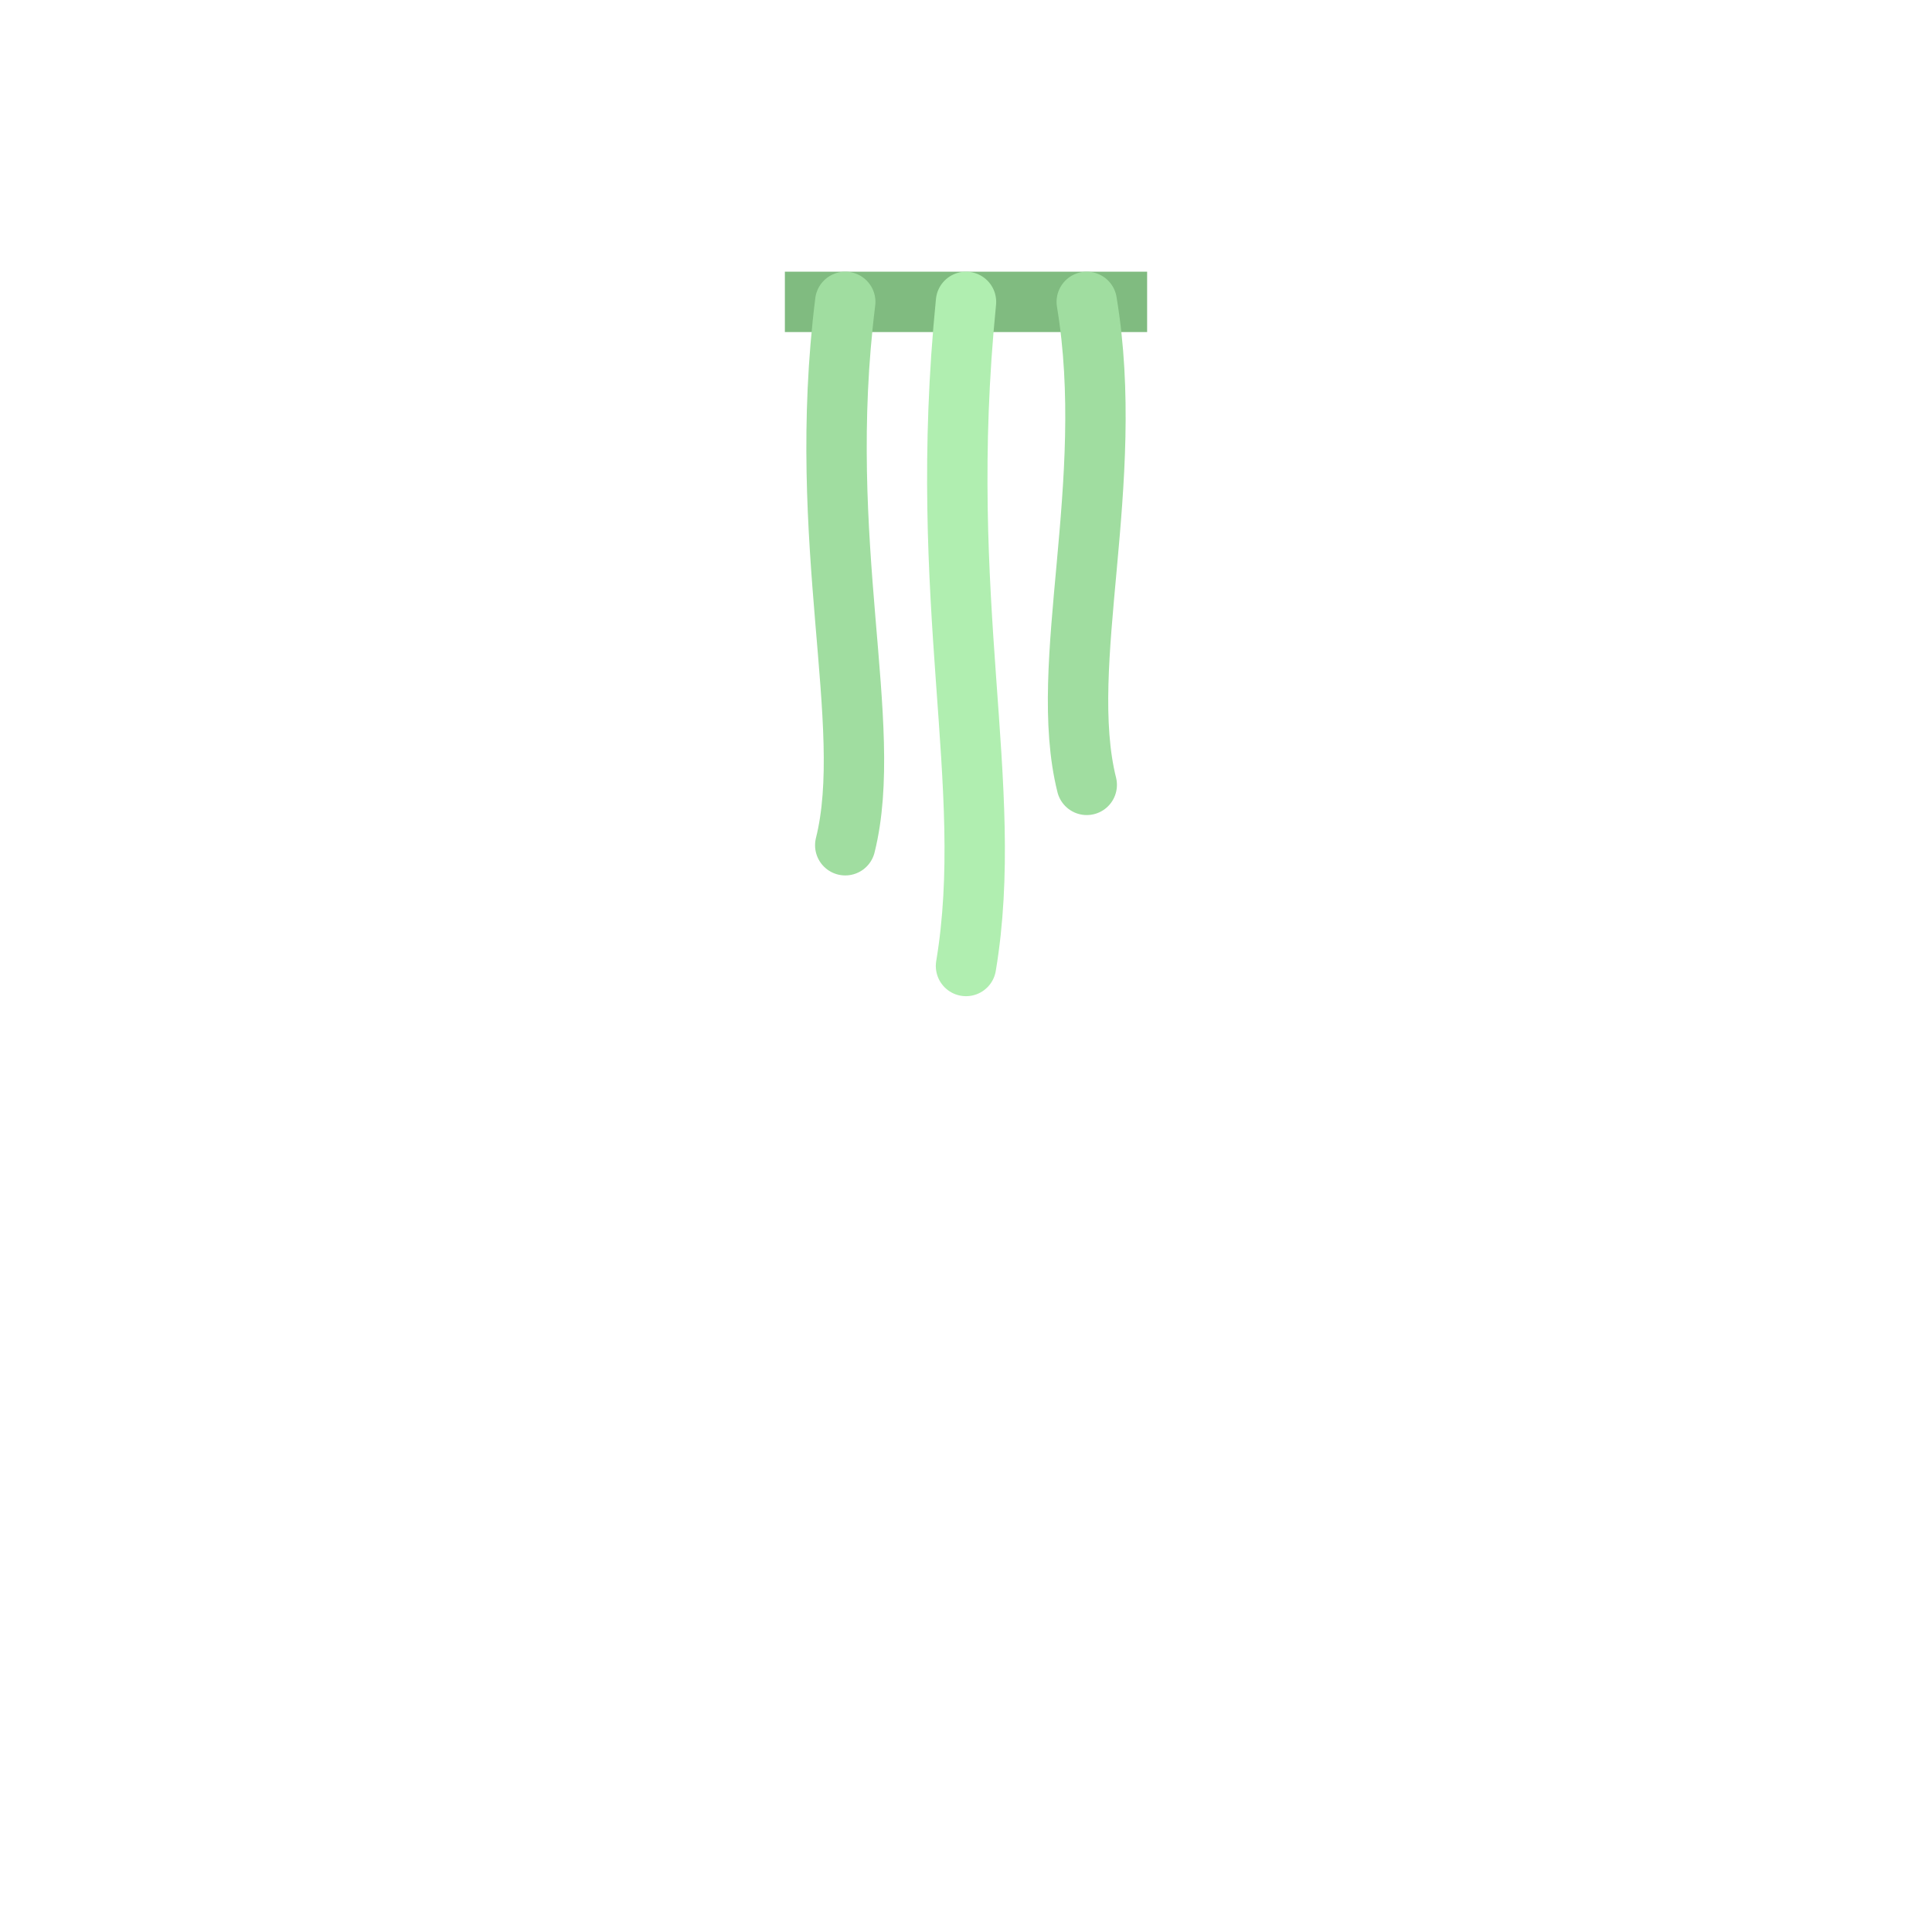
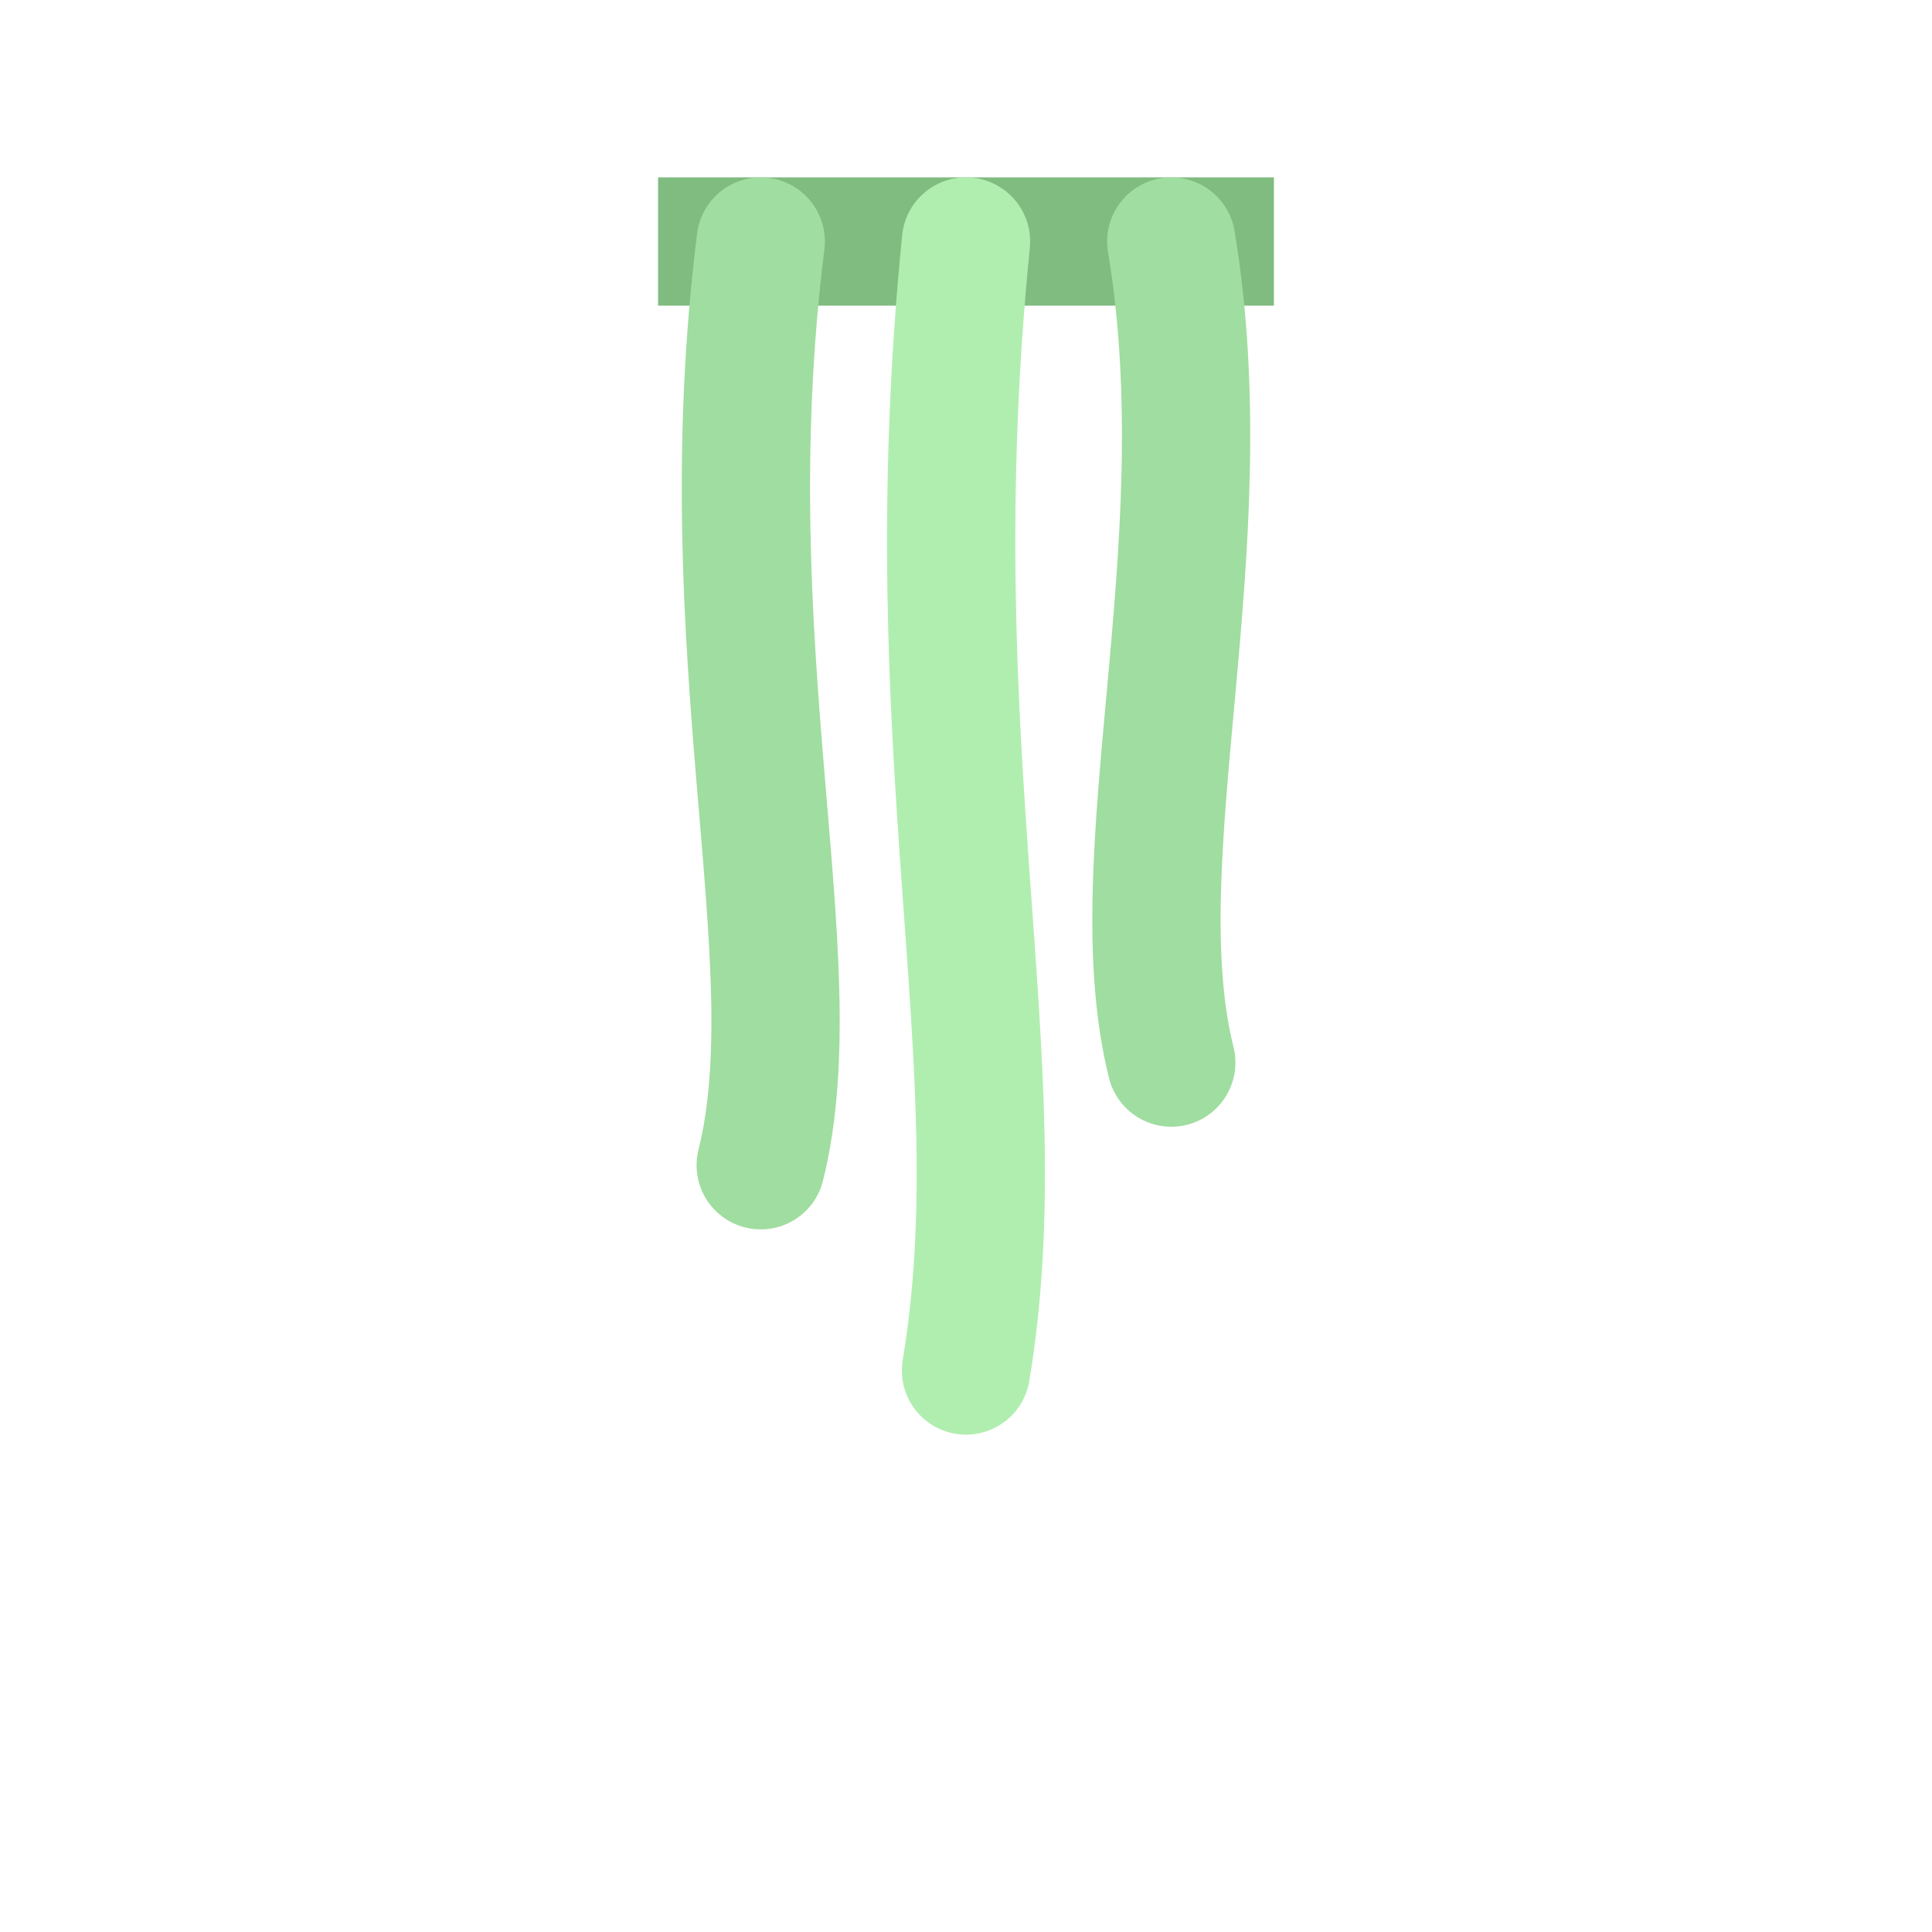
<svg xmlns="http://www.w3.org/2000/svg" viewBox="0 0 64 64" width="64" height="64">
-   <g transform="translate(32,10)">
-     <line x1="-6" y1="0" x2="6" y2="0" stroke="#80bb80" stroke-width="2" />
-     <path d="M-4,0 C-5,8 -3,14 -4,18" fill="none" stroke="#a0dda0" stroke-width="2" stroke-linecap="round" />
-     <path d="M0,0 C-1,10 1,16 0,22" fill="none" stroke="#b0eeb0" stroke-width="2" stroke-linecap="round" />
-     <path d="M4,0 C5,6 3,12 4,16" fill="none" stroke="#a0dda0" stroke-width="2" stroke-linecap="round" />
+   <g transform="translate(32,8) scale(1.7)">
+     <line x1="-6" y1="0" x2="6" y2="0" stroke="#80bb80" stroke-width="2.5" />
+     <path d="M-4,0 C-5,8 -3,14 -4,18" fill="none" stroke="#a0dda0" stroke-width="2.5" stroke-linecap="round" />
+     <path d="M0,0 C-1,10 1,16 0,22" fill="none" stroke="#b0eeb0" stroke-width="2.5" stroke-linecap="round" />
+     <path d="M4,0 C5,6 3,12 4,16" fill="none" stroke="#a0dda0" stroke-width="2.5" stroke-linecap="round" />
  </g>
</svg>
